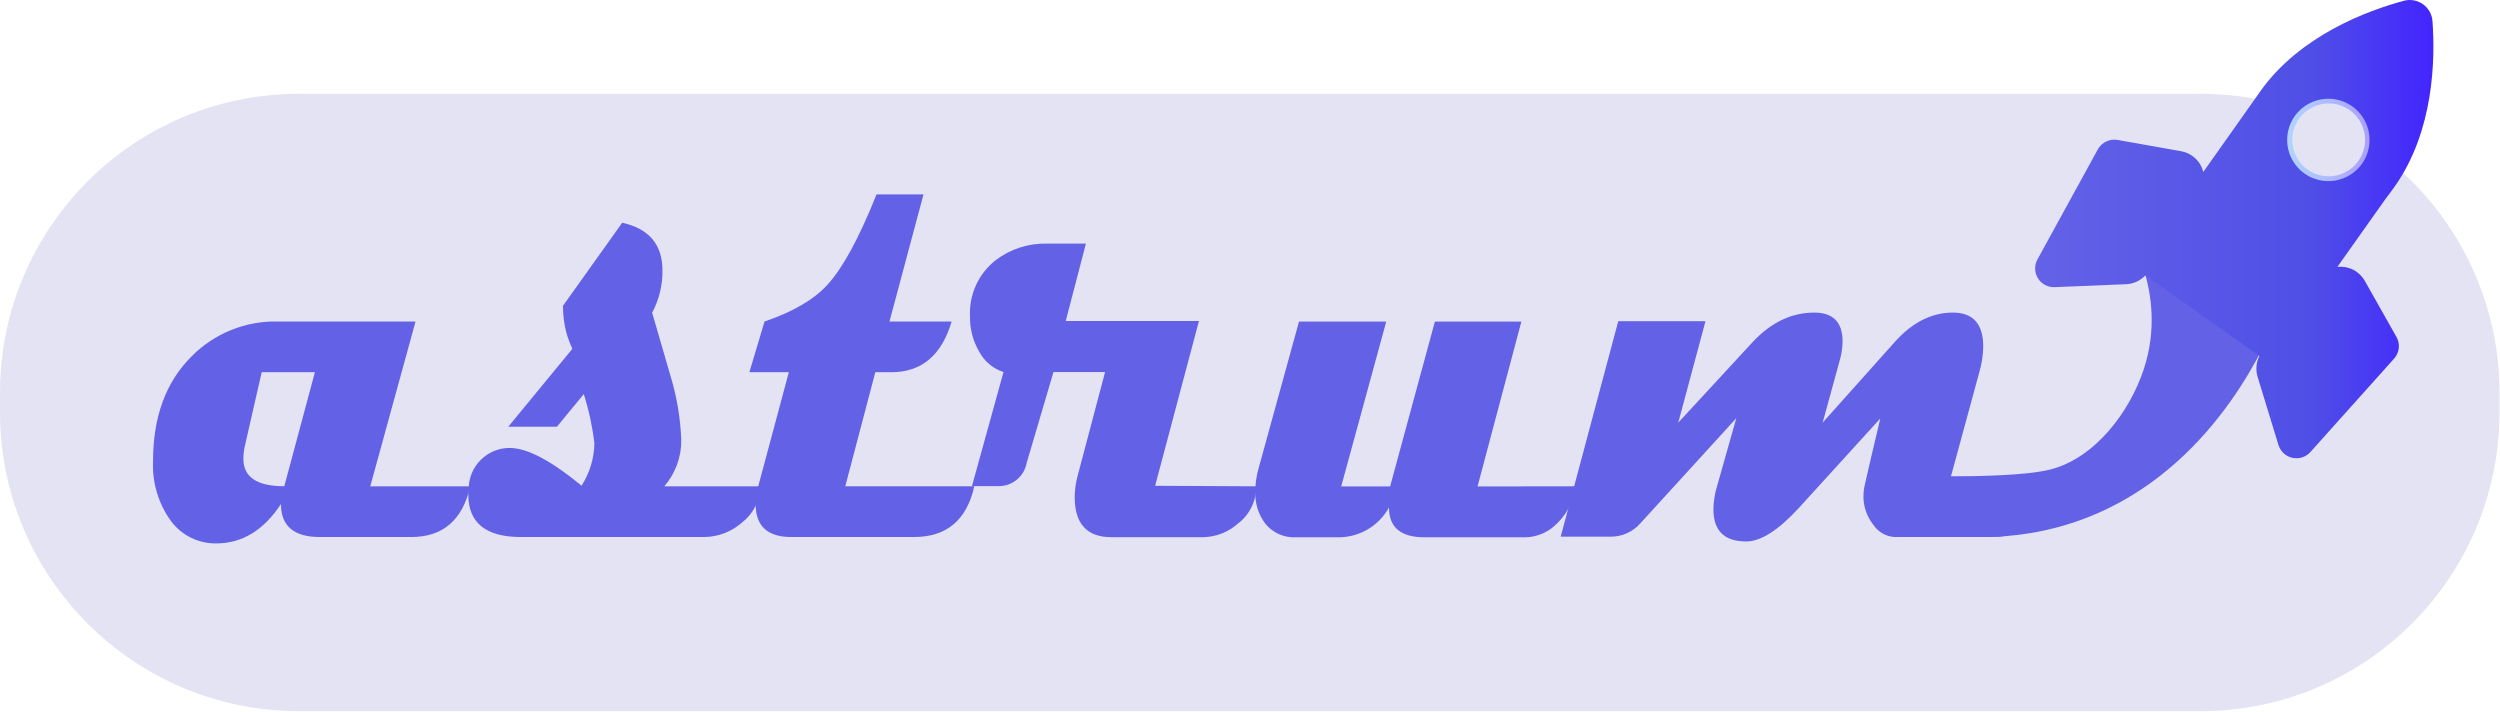
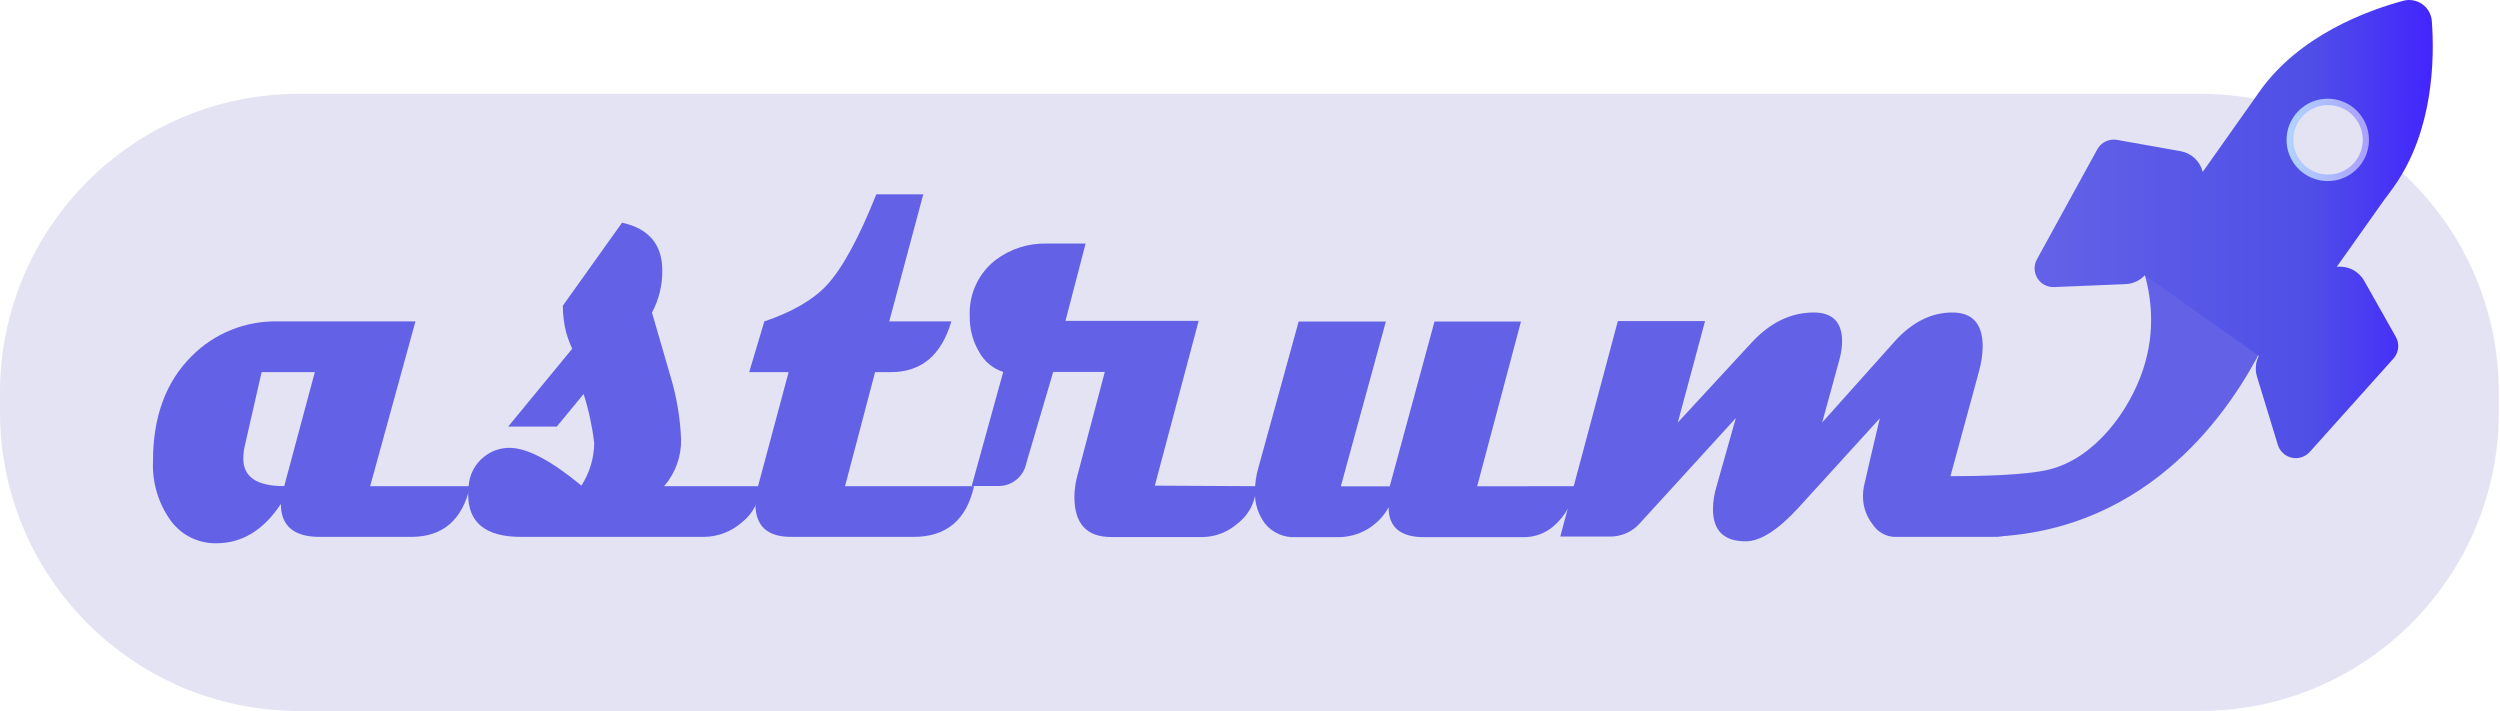
- <svg xmlns="http://www.w3.org/2000/svg" width="914" height="260" viewBox="0 0 914 260" fill="none">
-   <path d="M804.501 34.305H109.314C48.942 34.305 0 83.246 0 143.619V150.684C0 211.057 48.942 259.999 109.314 259.999H804.501C864.874 259.999 913.815 211.057 913.815 150.684V143.619C913.815 83.246 864.874 34.305 804.501 34.305Z" fill="#E3E3F3" />
-   <path d="M171.919 177.791C169.106 190.155 161.918 196.337 150.355 196.337H116.967C107.473 196.337 102.714 192.338 102.714 184.292C96.385 193.876 88.518 198.668 79.114 198.668C75.86 198.727 72.64 198 69.727 196.547C66.814 195.095 64.295 192.961 62.384 190.327C57.857 183.992 55.593 176.319 55.956 168.542C55.956 152.384 60.65 139.636 70.037 130.297C74.158 126.125 79.09 122.841 84.528 120.647C89.967 118.453 95.797 117.396 101.659 117.54H151.925L135.366 177.791H171.919ZM115.127 136.087H95.673L89.516 163.072C89.173 164.586 88.992 166.132 88.976 167.684C88.976 174.43 93.883 177.766 103.941 177.766L115.127 136.087Z" fill="#6362E7" />
-   <path d="M278.093 177.793C277.985 180.343 277.328 182.84 276.168 185.113C275.008 187.386 273.372 189.383 271.371 190.967C267.523 194.39 262.563 196.3 257.412 196.339H190.489C177.634 196.339 171.207 191.163 171.207 180.811C171.207 179.903 171.207 178.897 171.379 177.793C171.509 175.702 172.078 173.662 173.051 171.806C174.023 169.951 175.376 168.321 177.021 167.024C179.793 164.794 183.279 163.643 186.834 163.785C193.163 164.014 201.757 168.61 212.617 177.572C215.602 172.937 217.226 167.557 217.303 162.044C216.59 155.947 215.292 149.934 213.427 144.086L203.614 156.009H185.828L209.256 127.527C208.376 125.613 207.638 123.637 207.048 121.615C206.233 118.408 205.821 115.111 205.822 111.802L227.483 81.432C237.296 83.591 242.203 89.421 242.203 98.923C242.254 104.294 240.955 109.591 238.425 114.329C240.608 121.909 242.791 129.49 245.024 137.046C247.386 144.721 248.746 152.67 249.071 160.694C249.183 166.965 246.972 173.054 242.865 177.793H278.093Z" fill="#6362E7" />
-   <path d="M356.203 177.79C353.439 190.154 346.08 196.336 334.125 196.336H289.28C280.596 196.336 276.254 192.338 276.254 184.291C276.281 182.091 276.603 179.905 277.21 177.79L288.397 136.086H273.972L279.516 117.54C289.771 114.056 297.425 109.616 302.405 104.219C308.047 98.119 314.066 87.071 320.46 71.076H337.633L325.195 117.54H347.911C344.281 129.904 336.921 136.086 325.833 136.086H320.019L309.028 177.79H356.203Z" fill="#6362E7" />
-   <path d="M459.312 177.797C459.324 180.451 458.716 183.07 457.536 185.447C456.357 187.824 454.638 189.892 452.517 191.486C449.06 194.538 444.639 196.275 440.03 196.392H406.298C397.369 196.392 392.904 191.486 392.904 181.673C392.941 178.969 393.329 176.281 394.057 173.676L404.017 136.019H385.152L375.339 169.285C374.885 171.741 373.556 173.949 371.598 175.501C369.641 177.053 367.187 177.842 364.692 177.724H355.345L366.875 136.019C363.092 134.797 359.928 132.16 358.044 128.66C355.732 124.749 354.552 120.273 354.634 115.731C354.428 111.788 355.177 107.854 356.817 104.262C358.457 100.67 360.94 97.527 364.054 95.1C369.414 91.032 375.996 88.904 382.723 89.065H397.001L389.641 117.35H438.337L422.318 177.601L459.312 177.797Z" fill="#6362E7" />
-   <path d="M576.131 177.789C575.334 183.524 572.452 188.764 568.036 192.508C565.108 194.998 561.403 196.386 557.56 196.434H520.763C512.127 196.434 507.81 192.803 507.81 185.541C505.983 188.862 503.293 191.628 500.024 193.545C496.755 195.462 493.029 196.46 489.239 196.434H473.735C471.632 196.536 469.535 196.145 467.61 195.294C465.684 194.442 463.985 193.152 462.646 191.527C460.05 188.102 458.74 183.873 458.942 179.58C458.959 176.682 459.38 173.8 460.193 171.019L474.912 117.588H506.804L490.343 177.838H508.227L524.59 117.588H556.211L540.192 177.838L576.131 177.789Z" fill="#6362E7" />
-   <path d="M748.372 177.793C746.655 190.157 739.99 196.339 728.378 196.339H692.635C691.068 196.243 689.546 195.78 688.19 194.988C686.835 194.195 685.686 193.095 684.834 191.776C682.52 188.851 681.266 185.227 681.277 181.497C681.267 180.286 681.382 179.078 681.621 177.891C682.913 172.183 684.851 163.883 687.435 152.991L657.677 185.692C650.171 193.869 643.743 197.958 638.395 197.958C630.398 197.958 626.424 194.033 626.424 186.158C626.467 183.321 626.913 180.504 627.748 177.793L634.789 152.893L599.733 191.31C598.342 192.897 596.619 194.16 594.686 195.008C592.752 195.856 590.657 196.268 588.546 196.216H570.589L591.637 117.419H623.529L613.569 154.512L640.554 125.294C647.308 117.967 654.881 114.296 663.271 114.279C670.189 114.279 673.648 117.812 673.648 124.828C673.616 127.068 673.294 129.294 672.691 131.452L666.362 154.512L692.684 125.073C699.063 117.894 706.161 114.296 713.978 114.279C721.338 114.279 725.067 118.425 725.067 126.692C725.013 129.832 724.543 132.95 723.668 135.966L712.31 177.67L748.372 177.793Z" fill="#6362E7" />
-   <path d="M775.381 81.061C777.123 83.514 793.02 106.696 783.796 134.884C778.693 150.486 765.961 167.56 749.451 171.682C740.472 173.914 722.736 174.135 712.653 174.135H707.747L705.293 176.588L729.825 196.214C739.707 195.768 749.476 193.934 758.847 190.767C805.948 174.724 826.8 129.438 832.075 116.804L775.381 81.061Z" fill="#6362E7" />
-   <path d="M851.359 65.953C859.542 65.953 866.176 59.319 866.176 51.136C866.176 42.952 859.542 36.318 851.359 36.318C843.175 36.318 836.542 42.952 836.542 51.136C836.542 59.319 843.175 65.953 851.359 65.953Z" fill="#E3E3F3" stroke="url(#paint0_linear_2841_1394)" stroke-width="3" stroke-miterlimit="10" />
-   <path d="M876.183 123.258L864.579 102.7C863.595 100.955 862.118 99.538 860.334 98.626C858.55 97.715 856.536 97.348 854.545 97.573L872.061 72.845C873.214 71.348 874.367 69.803 875.471 68.233C889.945 47.773 890.338 21.45 889.307 7.639C889.208 6.426 888.844 5.249 888.24 4.192C887.637 3.136 886.809 2.224 885.814 1.522C884.82 0.82 883.684 0.345 882.486 0.13C881.288 -0.084 880.057 -0.033 878.881 0.279C865.487 3.886 840.783 13.011 826.309 33.447C825.475 34.624 824.69 35.777 823.856 36.955L805.531 62.86C805.057 60.946 804.037 59.211 802.595 57.865C801.154 56.519 799.353 55.621 797.41 55.28L774.179 51.159C772.766 50.91 771.311 51.11 770.017 51.73C768.724 52.35 767.657 53.36 766.966 54.618L744.888 94.85C744.303 95.915 744.012 97.116 744.045 98.331C744.078 99.545 744.434 100.729 745.076 101.76C745.718 102.792 746.623 103.634 747.698 104.2C748.772 104.766 749.979 105.036 751.192 104.982L777.319 103.902C779.988 103.791 782.507 102.637 784.335 100.689L826.039 130.127C824.844 132.49 824.607 135.223 825.377 137.756L833.031 162.779C833.402 163.932 834.072 164.967 834.972 165.778C835.873 166.589 836.971 167.147 838.157 167.396C839.343 167.645 840.574 167.576 841.724 167.196C842.875 166.816 843.904 166.139 844.708 165.232L875.324 131.059C876.253 130.006 876.834 128.691 876.988 127.295C877.142 125.898 876.86 124.488 876.183 123.258ZM842.574 63.474C840.136 61.756 838.263 59.353 837.192 56.571C836.121 53.787 835.901 50.749 836.558 47.841C837.215 44.932 838.721 42.284 840.885 40.232C843.049 38.18 845.773 36.816 848.712 36.314C851.651 35.811 854.674 36.192 857.396 37.409C860.118 38.626 862.418 40.623 864.005 43.148C865.591 45.673 866.392 48.612 866.307 51.593C866.221 54.574 865.253 57.462 863.524 59.892C861.215 63.138 857.715 65.337 853.788 66.008C849.862 66.679 845.83 65.768 842.574 63.474Z" fill="url(#paint1_linear_2841_1394)" />
+ <svg xmlns="http://www.w3.org/2000/svg" width="647" height="184" viewBox="0 0 647 184" fill="none">
+   <path d="M569.337 24.278H77.361C34.636 24.278 0 58.914 0 101.639V106.639C0 149.364 34.636 184 77.361 184H569.337C612.062 184 646.698 149.364 646.698 106.639V101.639C646.698 58.914 612.062 24.278 569.337 24.278Z" fill="#E3E3F3" />
+   <path d="M121.665 125.823C119.674 134.573 114.587 138.948 106.405 138.948H82.776C76.058 138.948 72.689 136.118 72.689 130.423C68.21 137.206 62.643 140.597 55.988 140.597C53.685 140.639 51.406 140.124 49.345 139.097C47.283 138.069 45.501 136.559 44.148 134.694C40.945 130.211 39.343 124.781 39.599 119.278C39.599 107.843 42.921 98.821 49.565 92.212C52.481 89.259 55.971 86.935 59.82 85.382C63.668 83.83 67.794 83.082 71.943 83.184H107.516L95.797 125.823H121.665ZM81.474 96.309H67.707L63.349 115.406C63.107 116.477 62.979 117.572 62.967 118.67C62.967 123.444 66.44 125.805 73.558 125.805L81.474 96.309Z" fill="#6362E7" />
+   <path d="M196.803 125.822C196.727 127.626 196.262 129.393 195.441 131.002C194.621 132.611 193.463 134.024 192.046 135.145C189.323 137.568 185.813 138.919 182.168 138.947H134.807C125.71 138.947 121.161 135.284 121.161 127.957C121.161 127.315 121.161 126.603 121.283 125.822C121.375 124.342 121.778 122.898 122.466 121.585C123.154 120.272 124.112 119.119 125.276 118.201C127.238 116.622 129.705 115.808 132.22 115.909C136.699 116.071 142.782 119.323 150.467 125.666C152.579 122.385 153.728 118.578 153.783 114.676C153.279 110.362 152.36 106.106 151.04 101.968L144.095 110.405H131.509L148.088 90.249C147.465 88.895 146.943 87.496 146.526 86.065C145.949 83.796 145.657 81.463 145.658 79.121L160.988 57.628C167.932 59.156 171.404 63.282 171.404 70.006C171.441 73.807 170.522 77.556 168.731 80.909C170.276 86.274 171.821 91.638 173.401 96.985C175.072 102.417 176.035 108.043 176.265 113.721C176.344 118.159 174.78 122.468 171.873 125.822H196.803Z" fill="#6362E7" />
+   <path d="M252.081 125.821C250.125 134.571 244.917 138.946 236.456 138.946H204.72C198.575 138.946 195.502 136.116 195.502 130.422C195.521 128.865 195.749 127.318 196.179 125.821L204.095 96.308H193.887L197.811 83.183C205.068 80.717 210.484 77.575 214.009 73.755C218.002 69.438 222.261 61.62 226.786 50.301H238.939L230.137 83.183H246.213C243.644 91.933 238.436 96.308 230.588 96.308H226.474L218.696 125.821H252.081Z" fill="#6362E7" />
+   <path d="M325.05 125.825C325.059 127.703 324.629 129.557 323.794 131.239C322.959 132.921 321.742 134.384 320.241 135.513C317.795 137.672 314.667 138.901 311.405 138.985H287.533C281.214 138.985 278.054 135.513 278.054 128.568C278.08 126.654 278.355 124.752 278.87 122.909L285.919 96.259H272.568L265.624 119.801C265.302 121.539 264.362 123.102 262.976 124.2C261.591 125.298 259.855 125.857 258.089 125.773H251.474L259.634 96.259C256.957 95.395 254.717 93.529 253.384 91.051C251.748 88.284 250.913 85.116 250.971 81.902C250.825 79.111 251.355 76.327 252.516 73.785C253.676 71.243 255.433 69.019 257.638 67.301C261.431 64.422 266.089 62.917 270.849 63.03H280.953L275.745 83.048H310.207L298.87 125.686L325.05 125.825Z" fill="#6362E7" />
+   <path d="M407.722 125.821C407.158 129.879 405.118 133.587 401.993 136.237C399.921 137.999 397.299 138.981 394.58 139.015H368.538C362.427 139.015 359.371 136.446 359.371 131.307C358.079 133.657 356.175 135.614 353.862 136.971C351.548 138.328 348.911 139.034 346.229 139.015H335.257C333.769 139.087 332.285 138.811 330.922 138.208C329.56 137.605 328.357 136.693 327.41 135.543C325.573 133.119 324.645 130.126 324.788 127.088C324.8 125.037 325.098 122.998 325.674 121.029L336.09 83.217H358.66L347.01 125.855H359.667L371.246 83.217H393.625L382.288 125.855L407.722 125.821Z" fill="#6362E7" />
+   <path d="M529.615 125.822C528.4 134.572 523.683 138.947 515.466 138.947H490.171C489.062 138.879 487.984 138.552 487.025 137.991C486.066 137.43 485.253 136.651 484.65 135.717C483.012 133.647 482.125 131.083 482.133 128.443C482.126 127.586 482.207 126.731 482.376 125.891C483.29 121.852 484.662 115.978 486.49 108.27L465.431 131.412C460.119 137.199 455.57 140.092 451.786 140.092C446.126 140.092 443.313 137.315 443.313 131.742C443.344 129.734 443.66 127.741 444.251 125.822L449.234 108.2L424.425 135.388C423.44 136.511 422.221 137.405 420.853 138.005C419.485 138.605 418.001 138.897 416.508 138.86H403.8L418.696 83.096H441.265L434.216 109.346L453.313 88.669C458.093 83.484 463.452 80.886 469.39 80.874C474.286 80.874 476.733 83.374 476.733 88.339C476.711 89.924 476.483 91.5 476.056 93.027L471.577 109.346L490.206 88.513C494.719 83.432 499.743 80.886 505.275 80.874C510.483 80.874 513.122 83.808 513.122 89.659C513.084 91.88 512.751 94.087 512.133 96.221L504.094 125.735L529.615 125.822Z" fill="#6362E7" />
+   <path d="M548.729 57.366C549.962 59.102 561.212 75.508 554.684 95.456C551.073 106.498 542.063 118.581 530.379 121.498C524.025 123.078 511.473 123.234 504.337 123.234H500.865L499.129 124.97L516.49 138.859C523.483 138.543 530.397 137.246 537.028 135.005C570.361 123.651 585.118 91.602 588.851 82.661L548.729 57.366Z" fill="#6362E7" />
+   <path d="M602.498 46.674C608.289 46.674 612.984 41.98 612.984 36.188C612.984 30.397 608.289 25.702 602.498 25.702C596.707 25.702 592.012 30.397 592.012 36.188C592.012 41.98 596.707 46.674 602.498 46.674Z" fill="#E3E3F3" stroke="url(#paint0_linear_2607_1253)" stroke-width="3" stroke-miterlimit="10" />
+   <path d="M620.065 87.228L611.854 72.68C611.157 71.445 610.112 70.442 608.849 69.797C607.587 69.152 606.162 68.892 604.753 69.052L617.149 51.552C617.965 50.493 618.781 49.399 619.562 48.288C629.805 33.809 630.083 15.18 629.353 5.406C629.283 4.548 629.026 3.715 628.598 2.967C628.171 2.219 627.585 1.574 626.882 1.077C626.178 0.581 625.374 0.244 624.526 0.092C623.678 -0.06 622.807 -0.024 621.975 0.198C612.496 2.75 595.013 9.208 584.77 23.67C584.18 24.503 583.625 25.319 583.034 26.152L570.066 44.486C569.73 43.131 569.009 41.903 567.988 40.951C566.968 39.998 565.694 39.363 564.319 39.121L547.878 36.204C546.878 36.028 545.848 36.17 544.933 36.609C544.018 37.048 543.263 37.762 542.774 38.652L527.149 67.124C526.735 67.878 526.53 68.728 526.553 69.588C526.577 70.447 526.828 71.285 527.282 72.015C527.737 72.745 528.377 73.341 529.138 73.741C529.898 74.142 530.752 74.333 531.611 74.294L550.1 73.531C551.989 73.452 553.772 72.635 555.066 71.256L584.579 92.09C583.733 93.762 583.566 95.696 584.111 97.489L589.527 115.197C589.79 116.013 590.264 116.745 590.901 117.319C591.538 117.893 592.316 118.288 593.155 118.465C593.994 118.641 594.865 118.592 595.679 118.323C596.494 118.054 597.222 117.575 597.791 116.933L619.458 92.749C620.115 92.004 620.526 91.073 620.635 90.085C620.744 89.097 620.545 88.099 620.065 87.228ZM596.281 44.92C594.556 43.704 593.23 42.004 592.472 40.034C591.714 38.065 591.558 35.915 592.023 33.856C592.489 31.798 593.554 29.924 595.085 28.472C596.617 27.02 598.544 26.055 600.625 25.699C602.705 25.343 604.844 25.613 606.77 26.474C608.697 27.335 610.325 28.749 611.447 30.536C612.57 32.322 613.137 34.403 613.076 36.512C613.016 38.621 612.33 40.665 611.107 42.385C609.473 44.682 606.996 46.238 604.217 46.713C601.439 47.188 598.585 46.543 596.281 44.92Z" fill="url(#paint1_linear_2607_1253)" />
  <defs>
-     <linearGradient id="paint0_linear_2841_1394" x1="832.837" y1="51.136" x2="869.856" y2="51.136" gradientUnits="userSpaceOnUse">
+     <linearGradient id="paint0_linear_2607_1253" x1="589.39" y1="36.188" x2="615.588" y2="36.188" gradientUnits="userSpaceOnUse">
      <stop stop-color="#B1DBFF" />
      <stop offset="1" stop-color="#AA98FE" />
    </linearGradient>
-     <linearGradient id="paint1_linear_2841_1394" x1="744.127" y1="83.786" x2="889.651" y2="83.786" gradientUnits="userSpaceOnUse">
+     <linearGradient id="paint1_linear_2607_1253" x1="526.611" y1="59.295" x2="629.597" y2="59.295" gradientUnits="userSpaceOnUse">
      <stop stop-color="#6362E7" />
      <stop offset="0.69" stop-color="#4F4FE7" />
      <stop offset="1" stop-color="#4325FE" />
    </linearGradient>
  </defs>
</svg>
